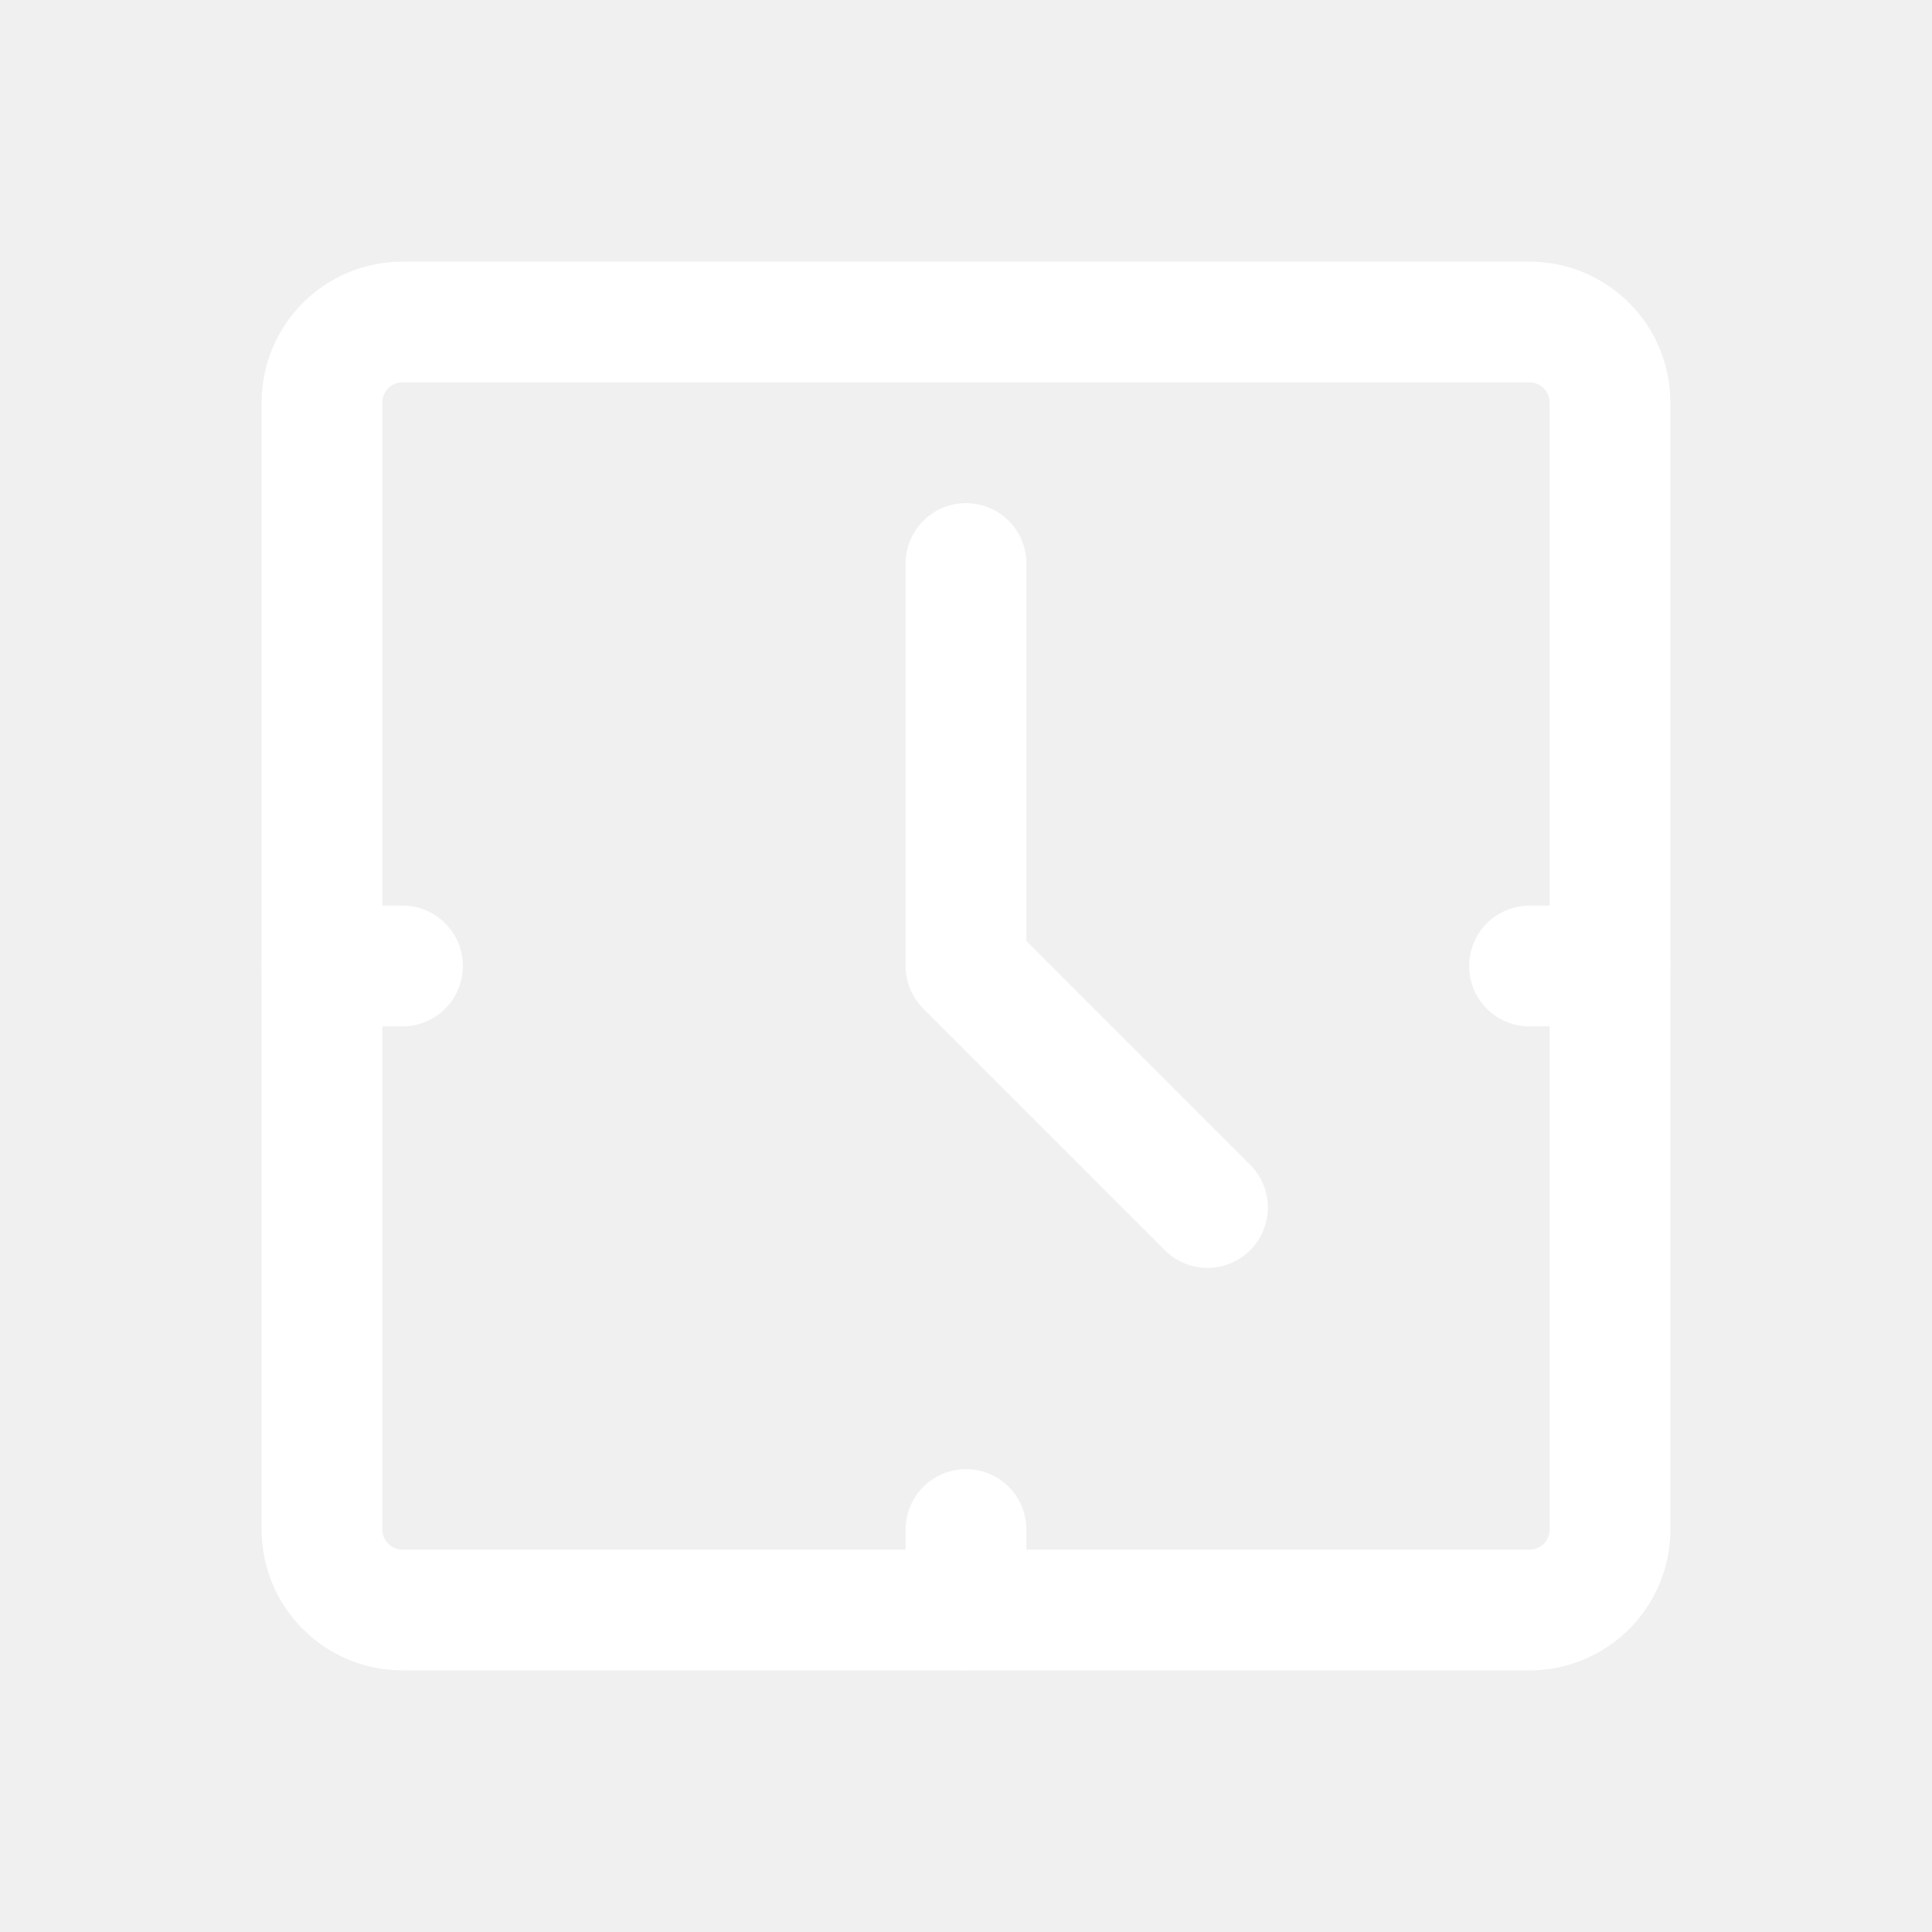
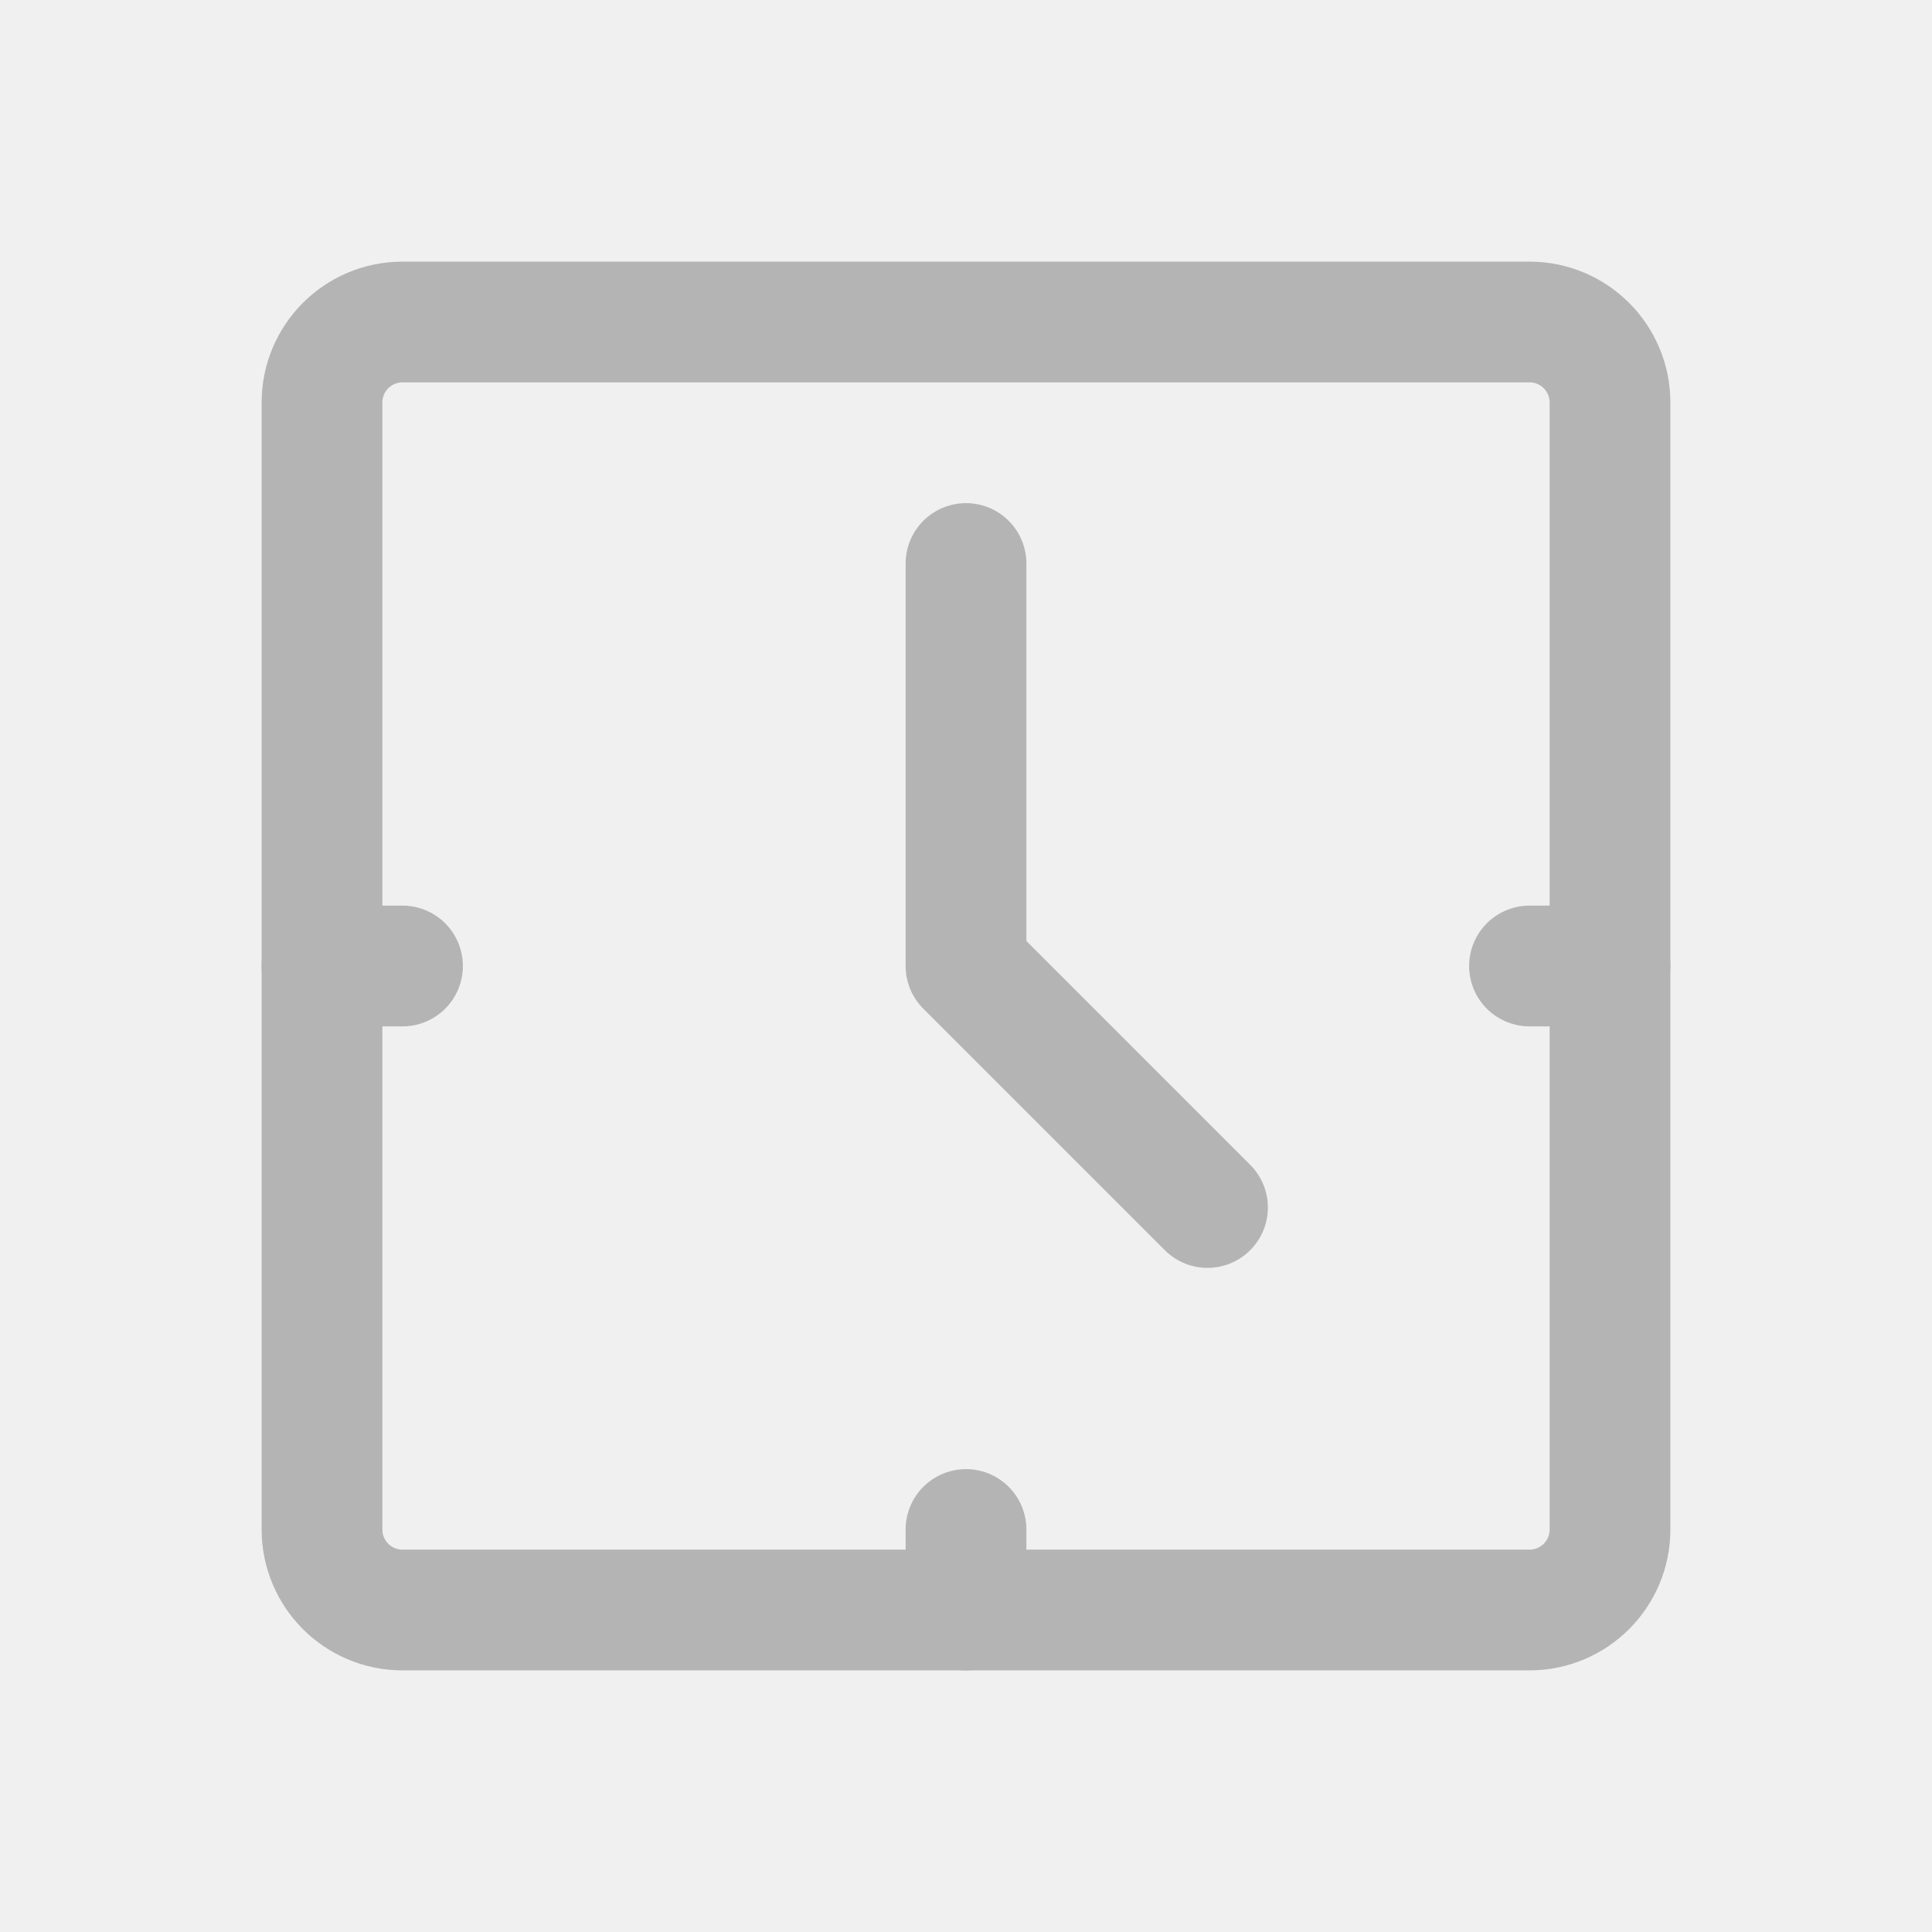
- <svg xmlns="http://www.w3.org/2000/svg" viewBox="0 0 24 24" fill="none" stroke="white" stroke-linecap="round" stroke-linejoin="round" width="48" height="48" stroke-width="1.5">
+ <svg xmlns="http://www.w3.org/2000/svg" viewBox="0 0 24 24" fill="none" stroke="#b4b4b4" stroke-linecap="round" stroke-linejoin="round" width="48" height="48" stroke-width="1.5">
  <path d="M4 4m0 1a1 1 0 0 1 1 -1h14a1 1 0 0 1 1 1v14a1 1 0 0 1 -1 1h-14a1 1 0 0 1 -1 -1z" />
  <path d="M12 7v5l3 3" />
  <path d="M4 12h1" />
  <path d="M19 12h1" />
  <path d="M12 19v1" />
</svg>
